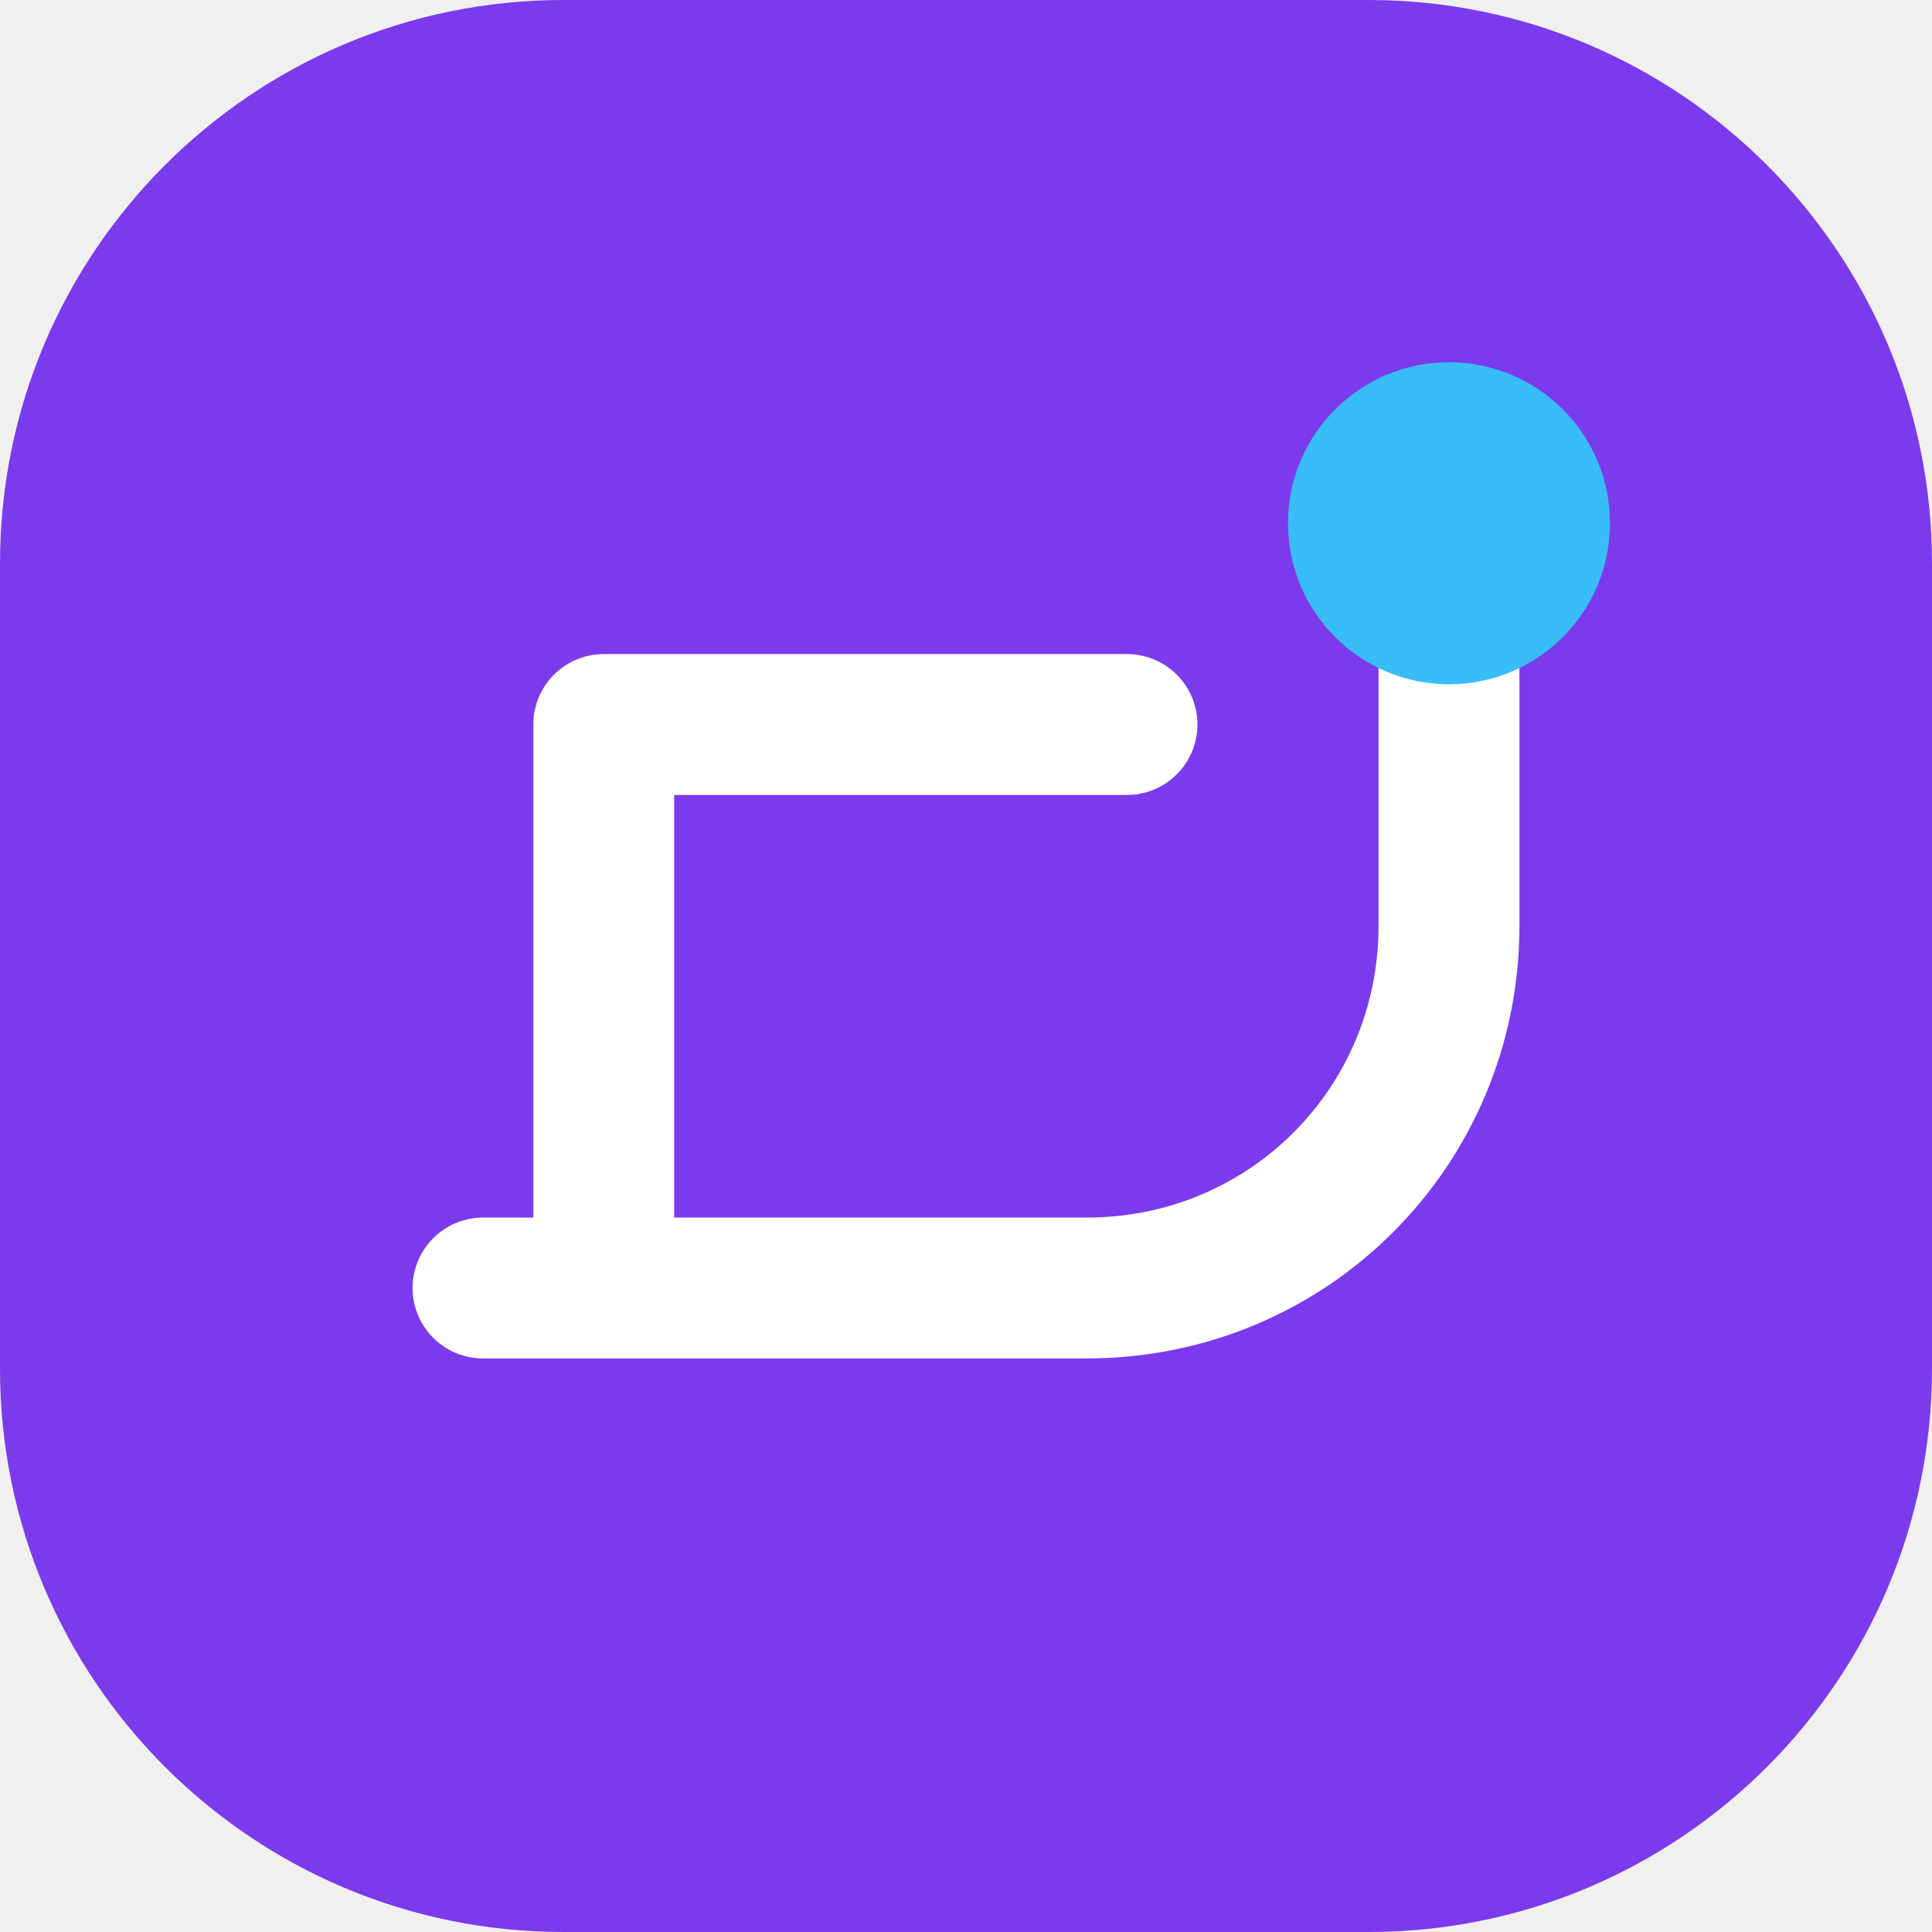
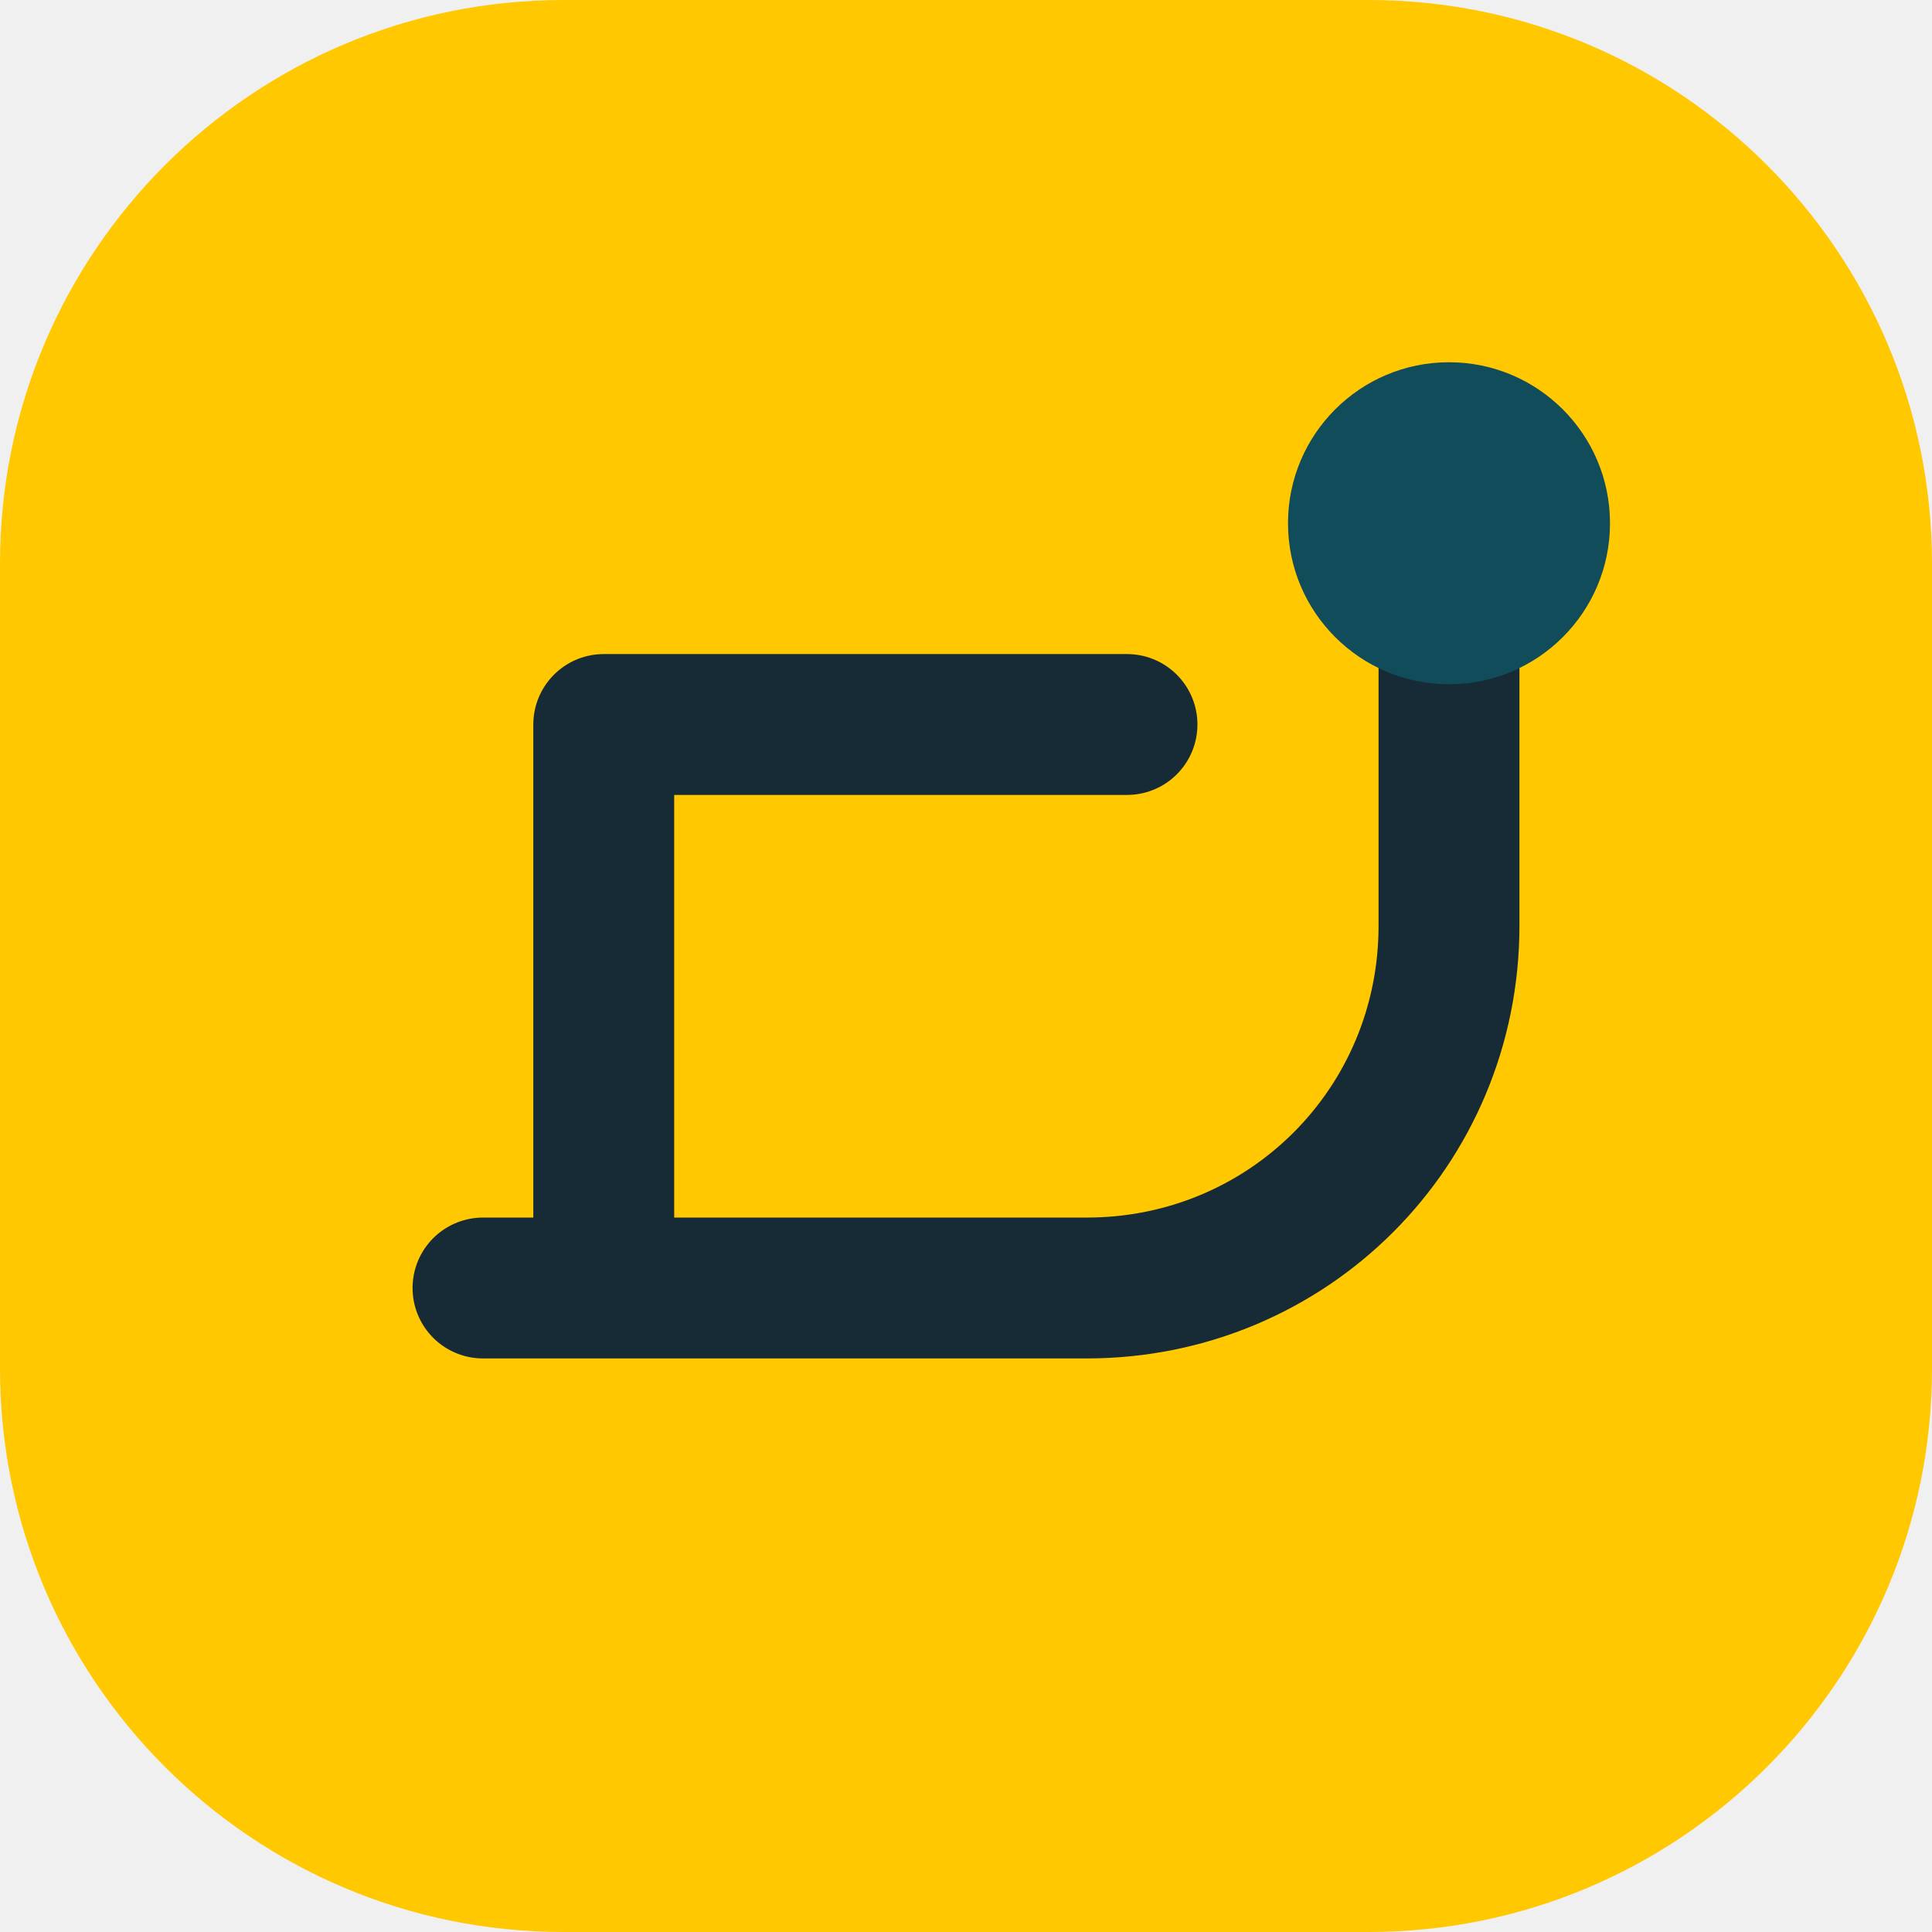
<svg xmlns="http://www.w3.org/2000/svg" viewBox="0 0 48 48">
-   <rect width="48" height="48" rx="14" fill="#7C3AED" />
-   <path d="M12 32h15c5 0 9-4 9-9V13M15 32V18h13" fill="none" stroke="#fff" stroke-linecap="round" stroke-linejoin="round" stroke-width="3.5" />
-   <circle cx="36" cy="13" r="4" fill="#38BDF8" />
+   <rect width="48" height="48" rx="14" fill="#FFC801" />
+   <path d="M12 32h15c5 0 9-4 9-9V13M15 32V18h13" fill="none" stroke="#172B36" stroke-linecap="round" stroke-linejoin="round" stroke-width="3.5" />
+   <circle cx="36" cy="13" r="4" fill="#114C5A" />
</svg>
